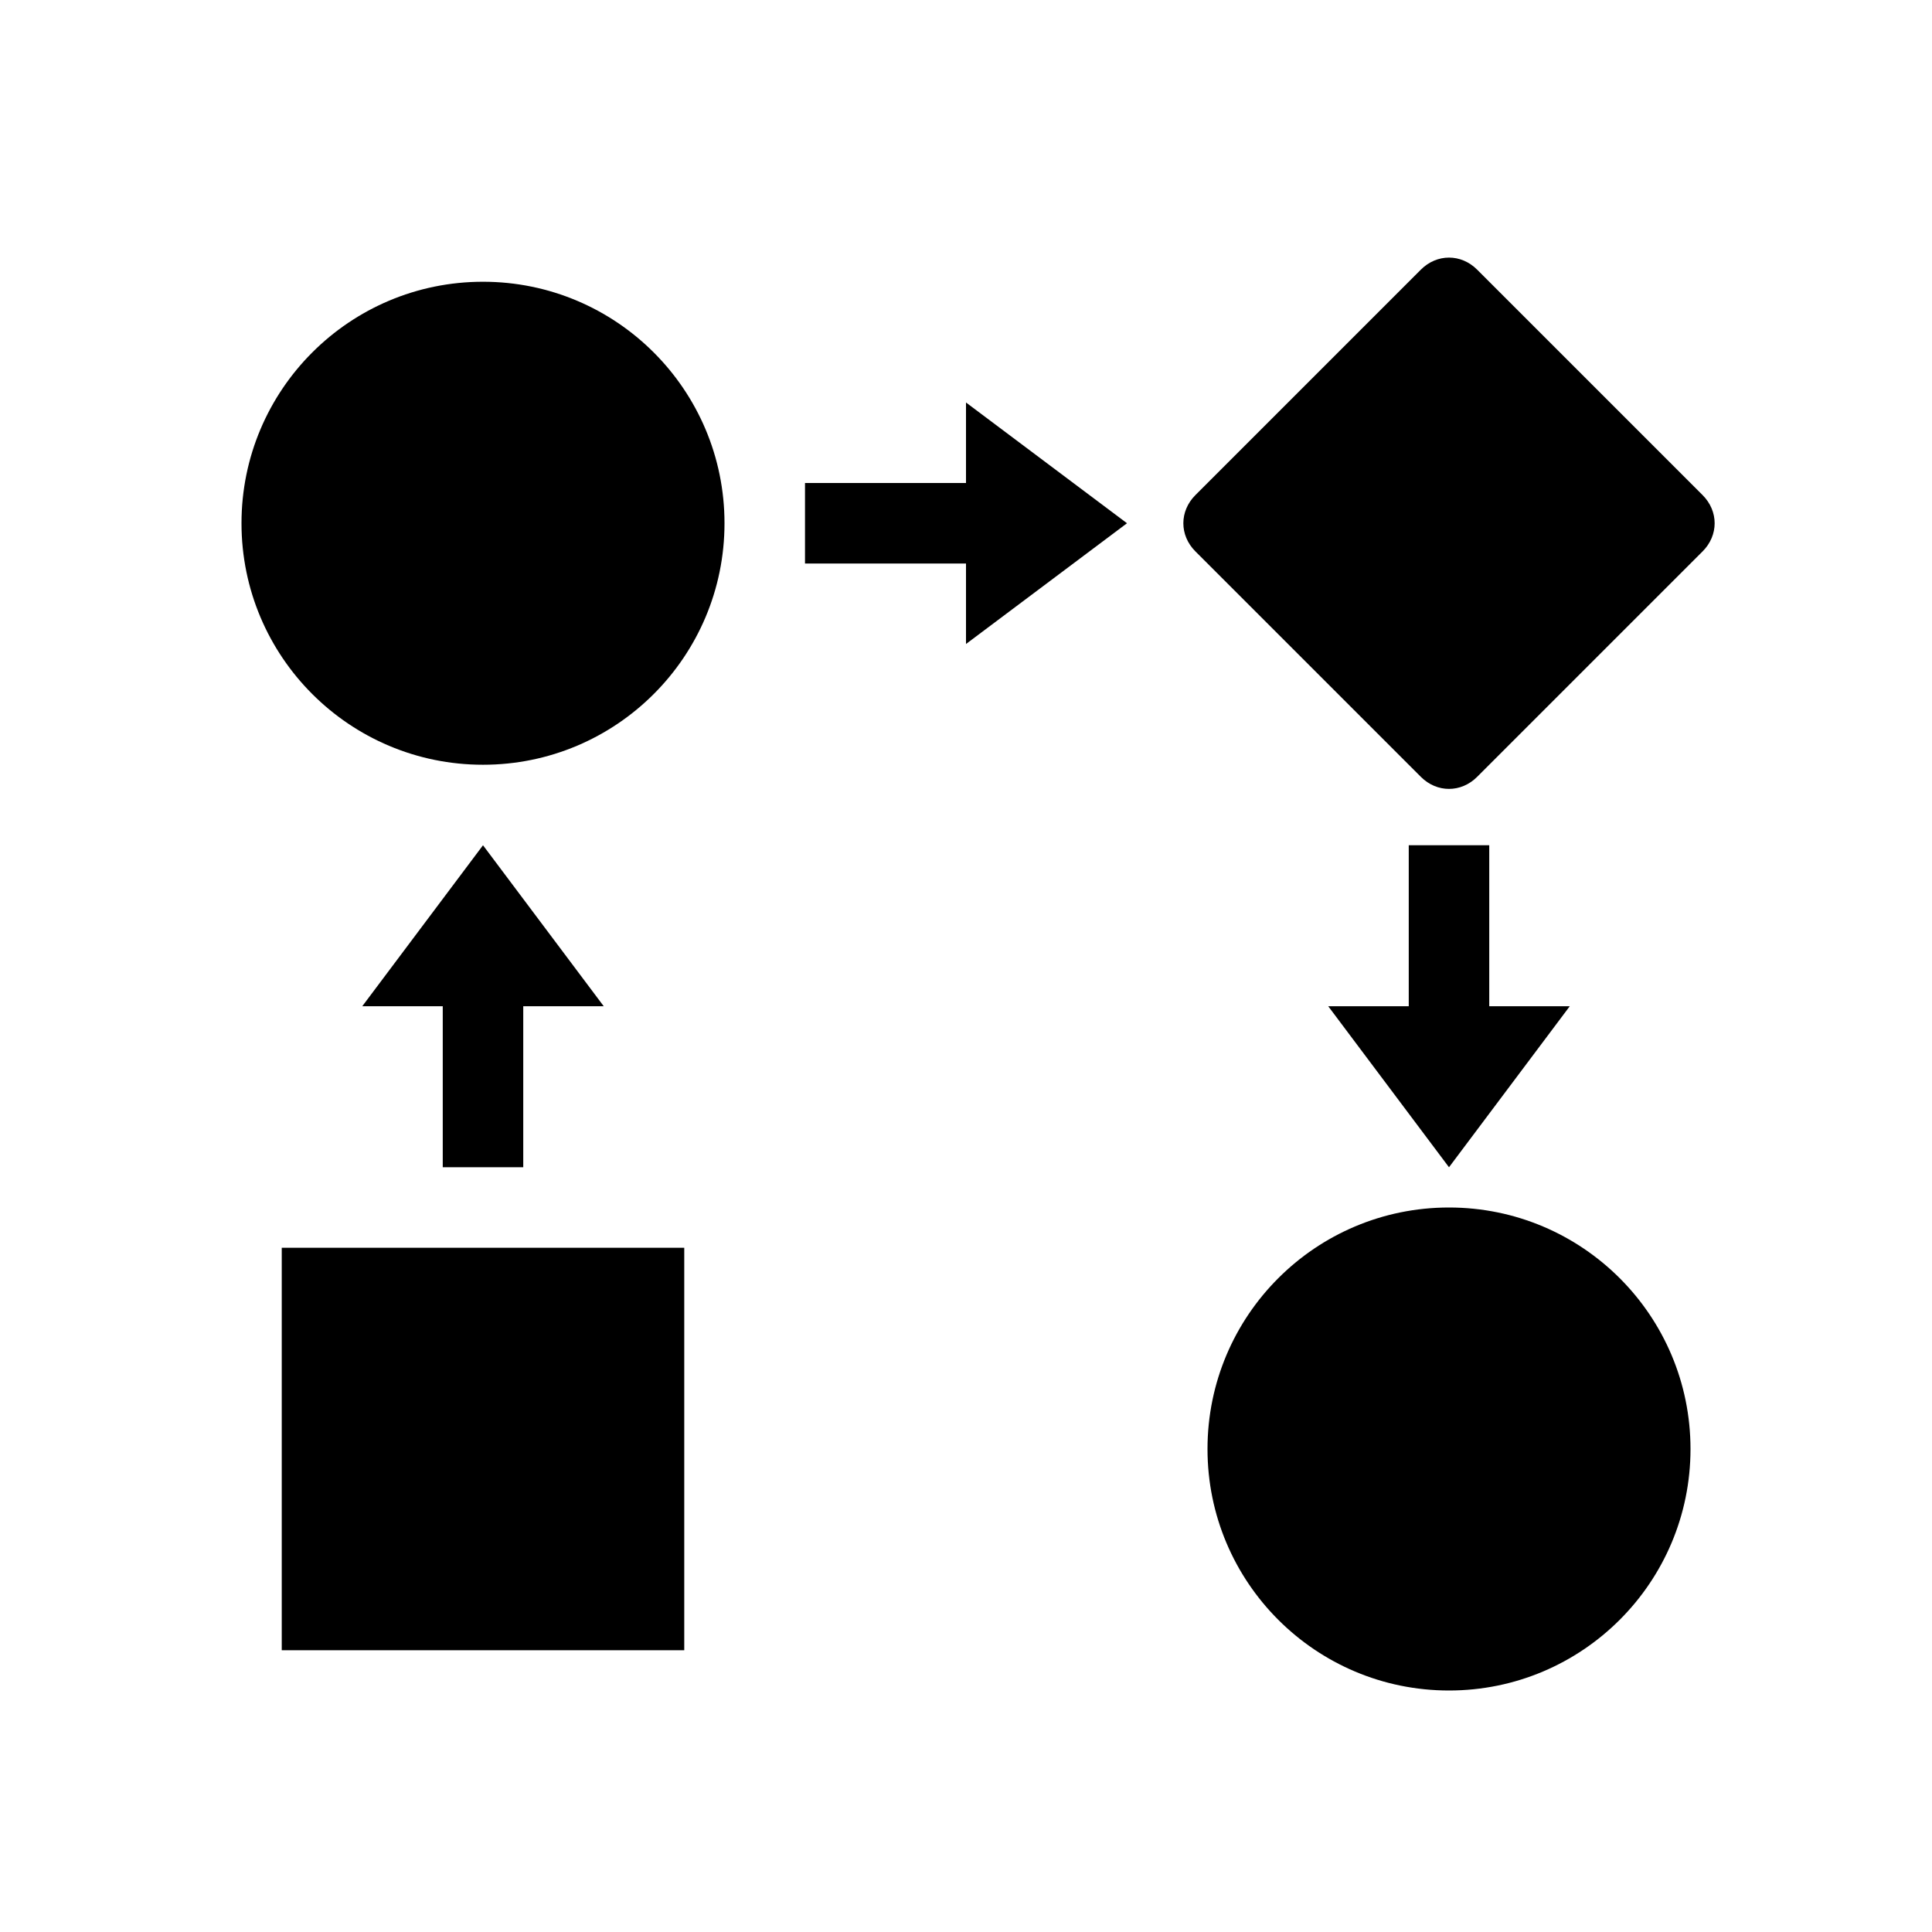
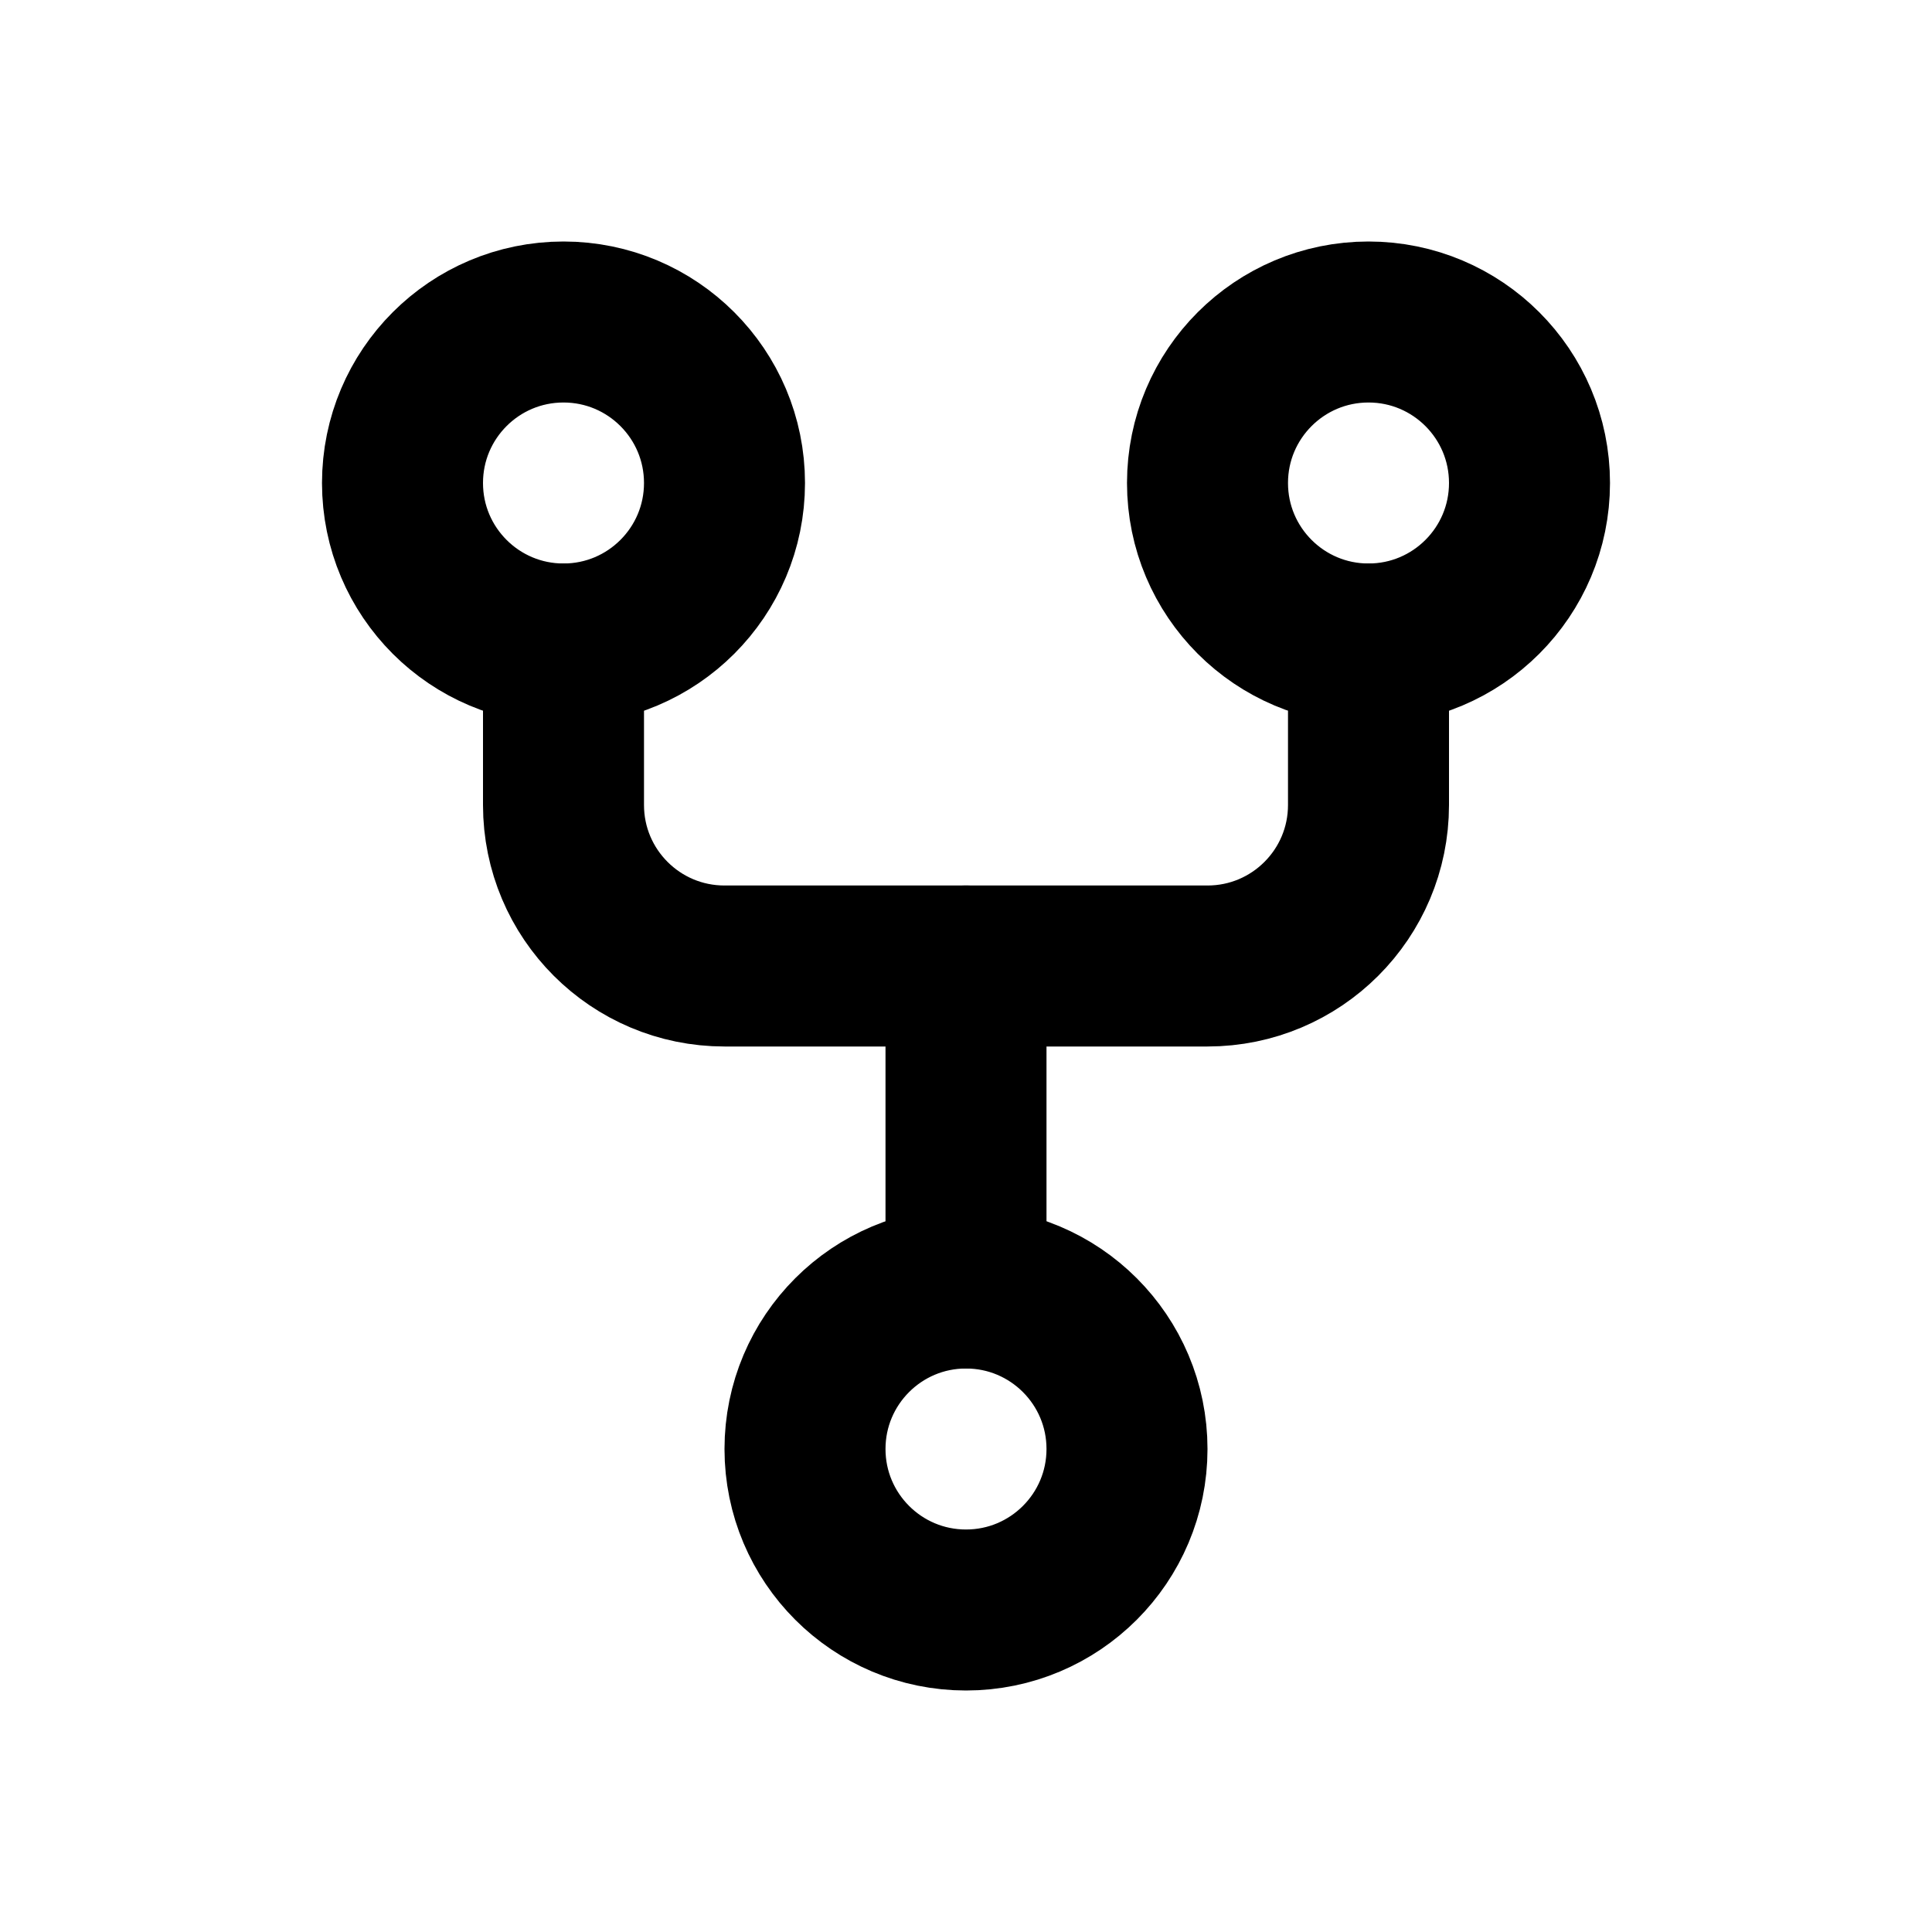
- <svg xmlns="http://www.w3.org/2000/svg" width="800" height="800" class="icon" viewBox="0 0 1024 1024">
-   <path fill="currentColor" d="M149.333 661.333h213.334v213.334H149.333zm603.734-249.6L633.6 292.267c-8.533-8.534-8.533-21.334 0-29.867l119.467-119.467c8.533-8.533 21.333-8.533 29.866 0L902.4 262.4c8.533 8.533 8.533 21.333 0 29.867L782.933 411.733c-8.533 8.534-21.333 8.534-29.866 0zM128 277.333a128 128 0 1 0 256 0 128 128 0 1 0-256 0ZM640 768a128 128 0 1 0 256 0 128 128 0 1 0-256 0ZM234.667 512h42.666v106.667h-42.666z" />
-   <path fill="currentColor" d="m256 448-64 85.333h128zM426.667 256h106.666v42.667H426.667z" />
-   <path fill="currentColor" d="m597.333 277.333-85.333-64v128zM746.667 448h42.666v106.667h-42.666z" />
-   <path fill="currentColor" d="m768 618.667 64-85.334H704z" />
+ <svg xmlns="http://www.w3.org/2000/svg" width="24" height="24" viewBox="0 0 24 24" stroke-width="2" stroke="currentColor" fill="none" stroke-linecap="round" stroke-linejoin="round">
+   <path stroke="none" d="M0 0h24v24H0z" fill="none" />
+   <path d="M12 18m-2 0a2 2 0 1 0 4 0a2 2 0 1 0 -4 0" />
+   <path d="M7 6m-2 0a2 2 0 1 0 4 0a2 2 0 1 0 -4 0" />
+   <path d="M17 6m-2 0a2 2 0 1 0 4 0a2 2 0 1 0 -4 0" />
+   <path d="M7 8v2a2 2 0 0 0 2 2h6a2 2 0 0 0 2 -2v-2" />
+   <path d="M12 12l0 4" />
</svg>
